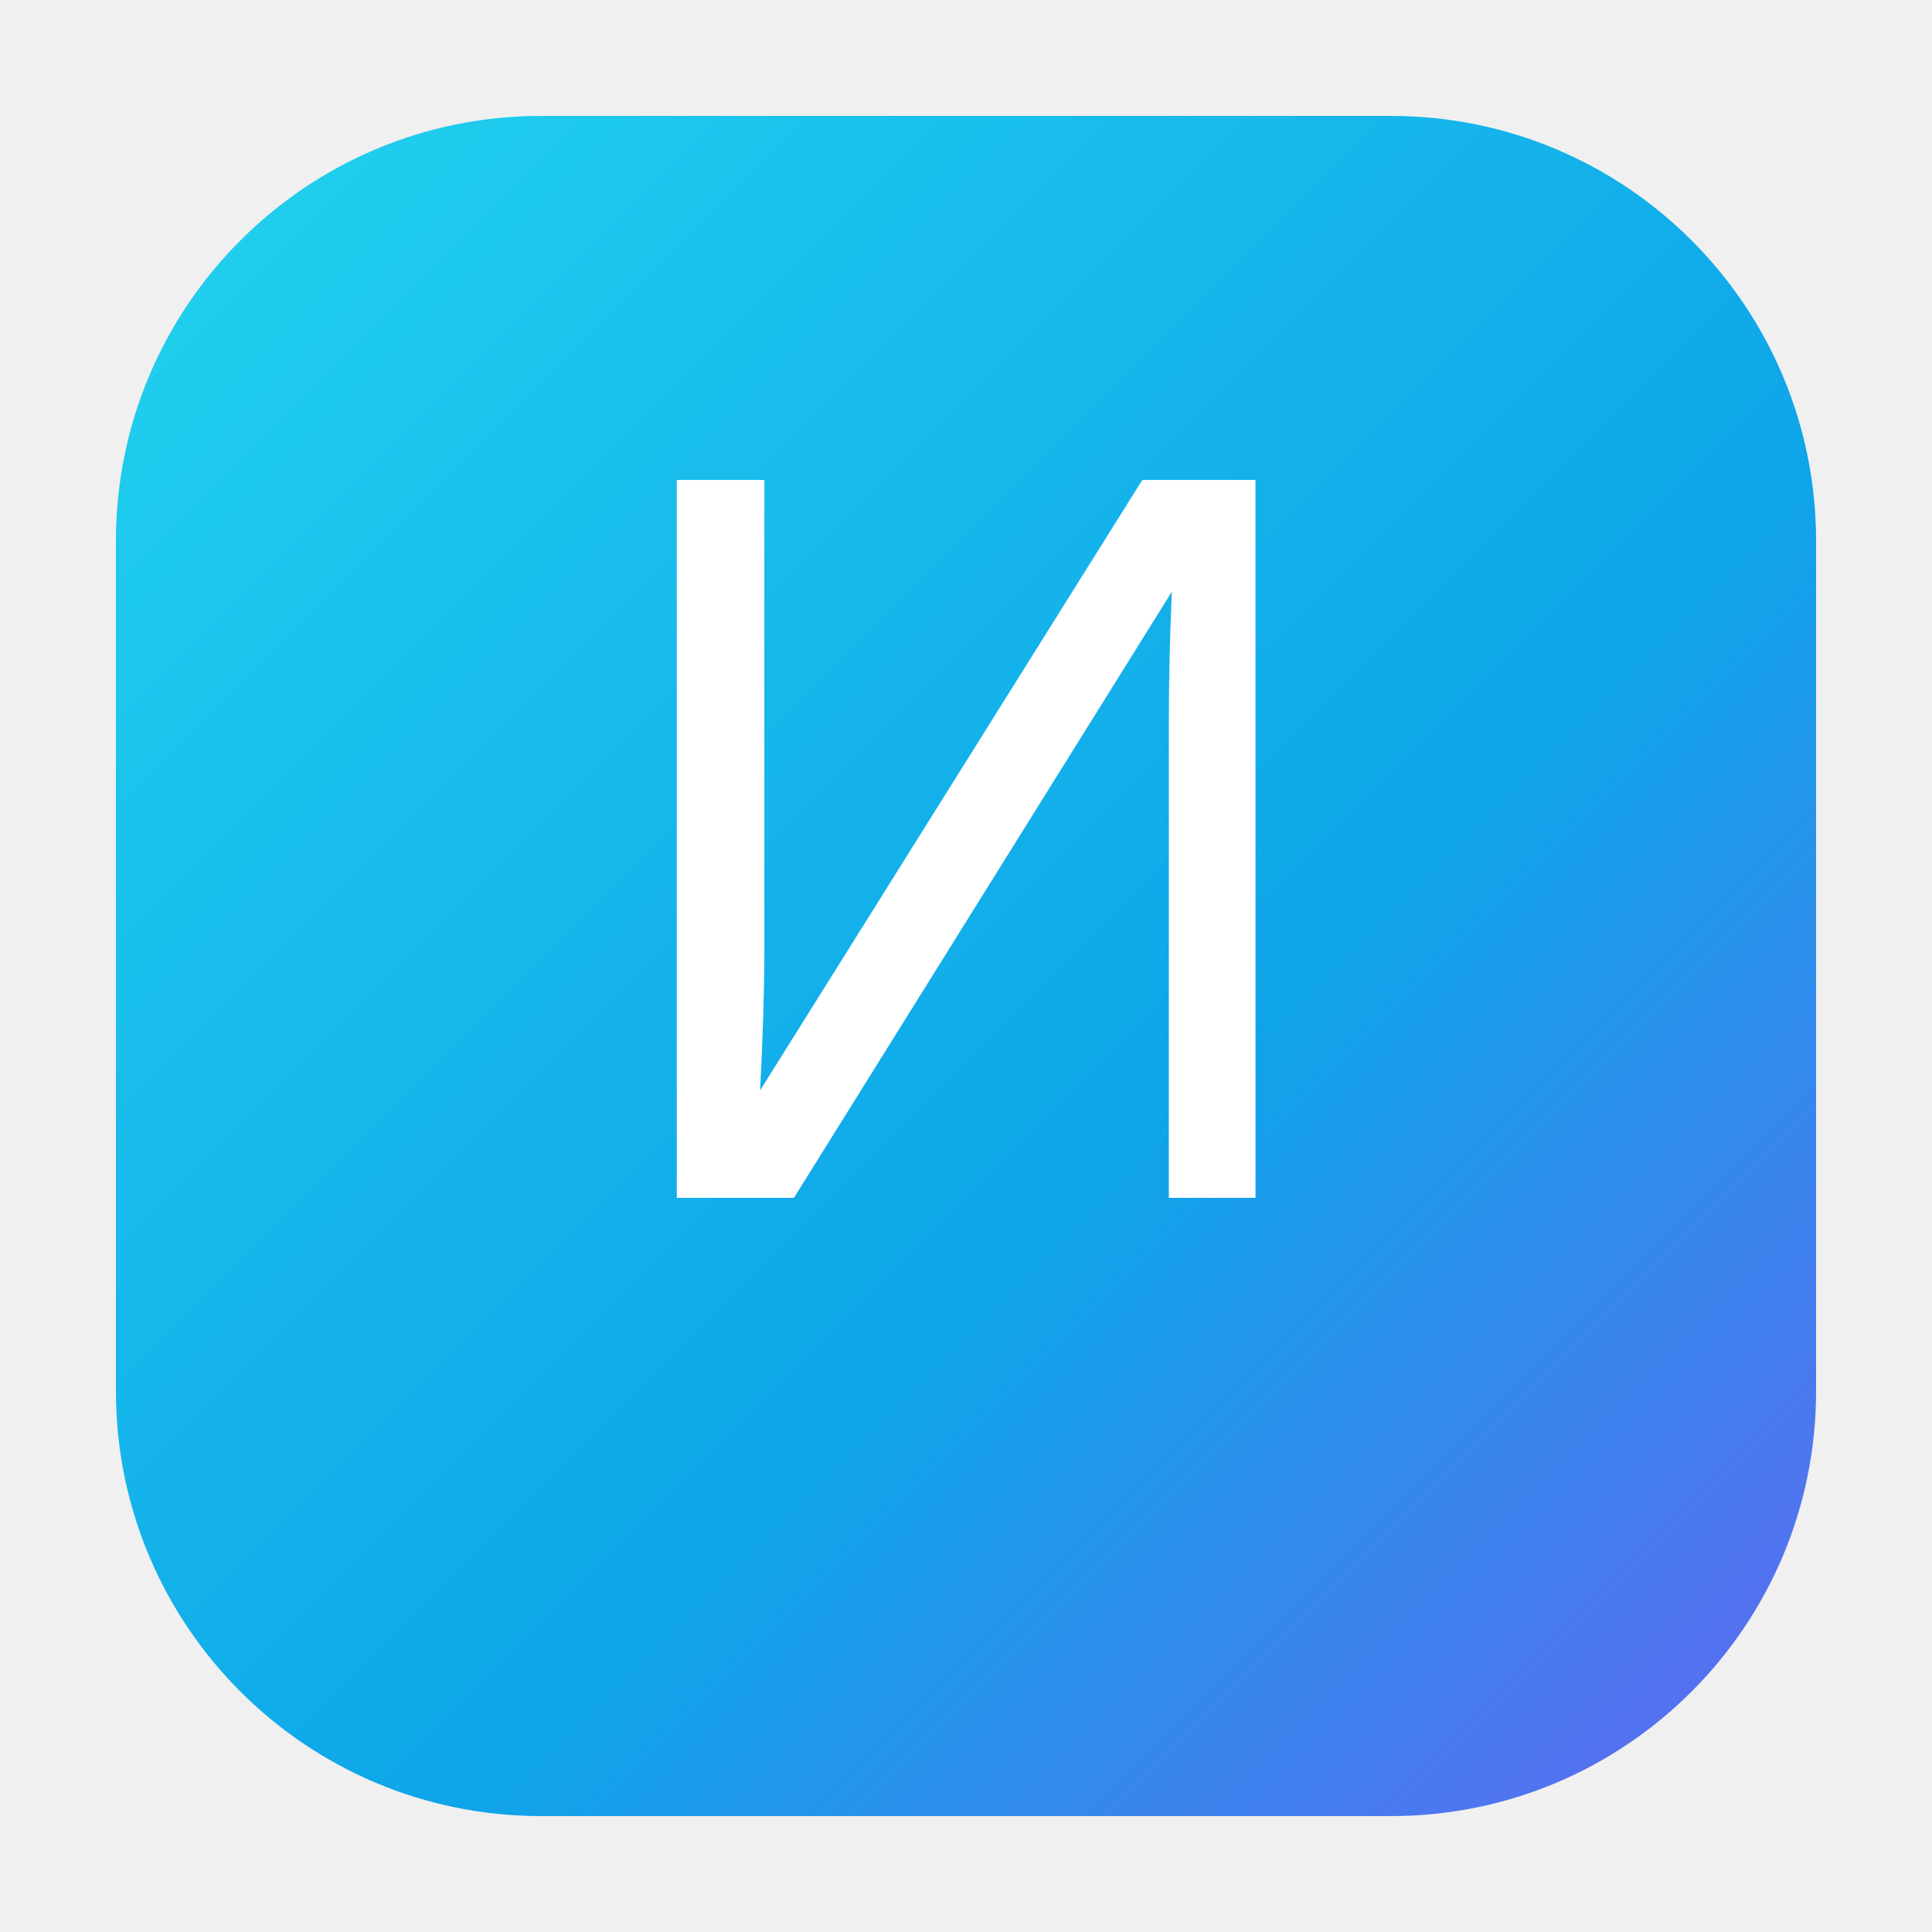
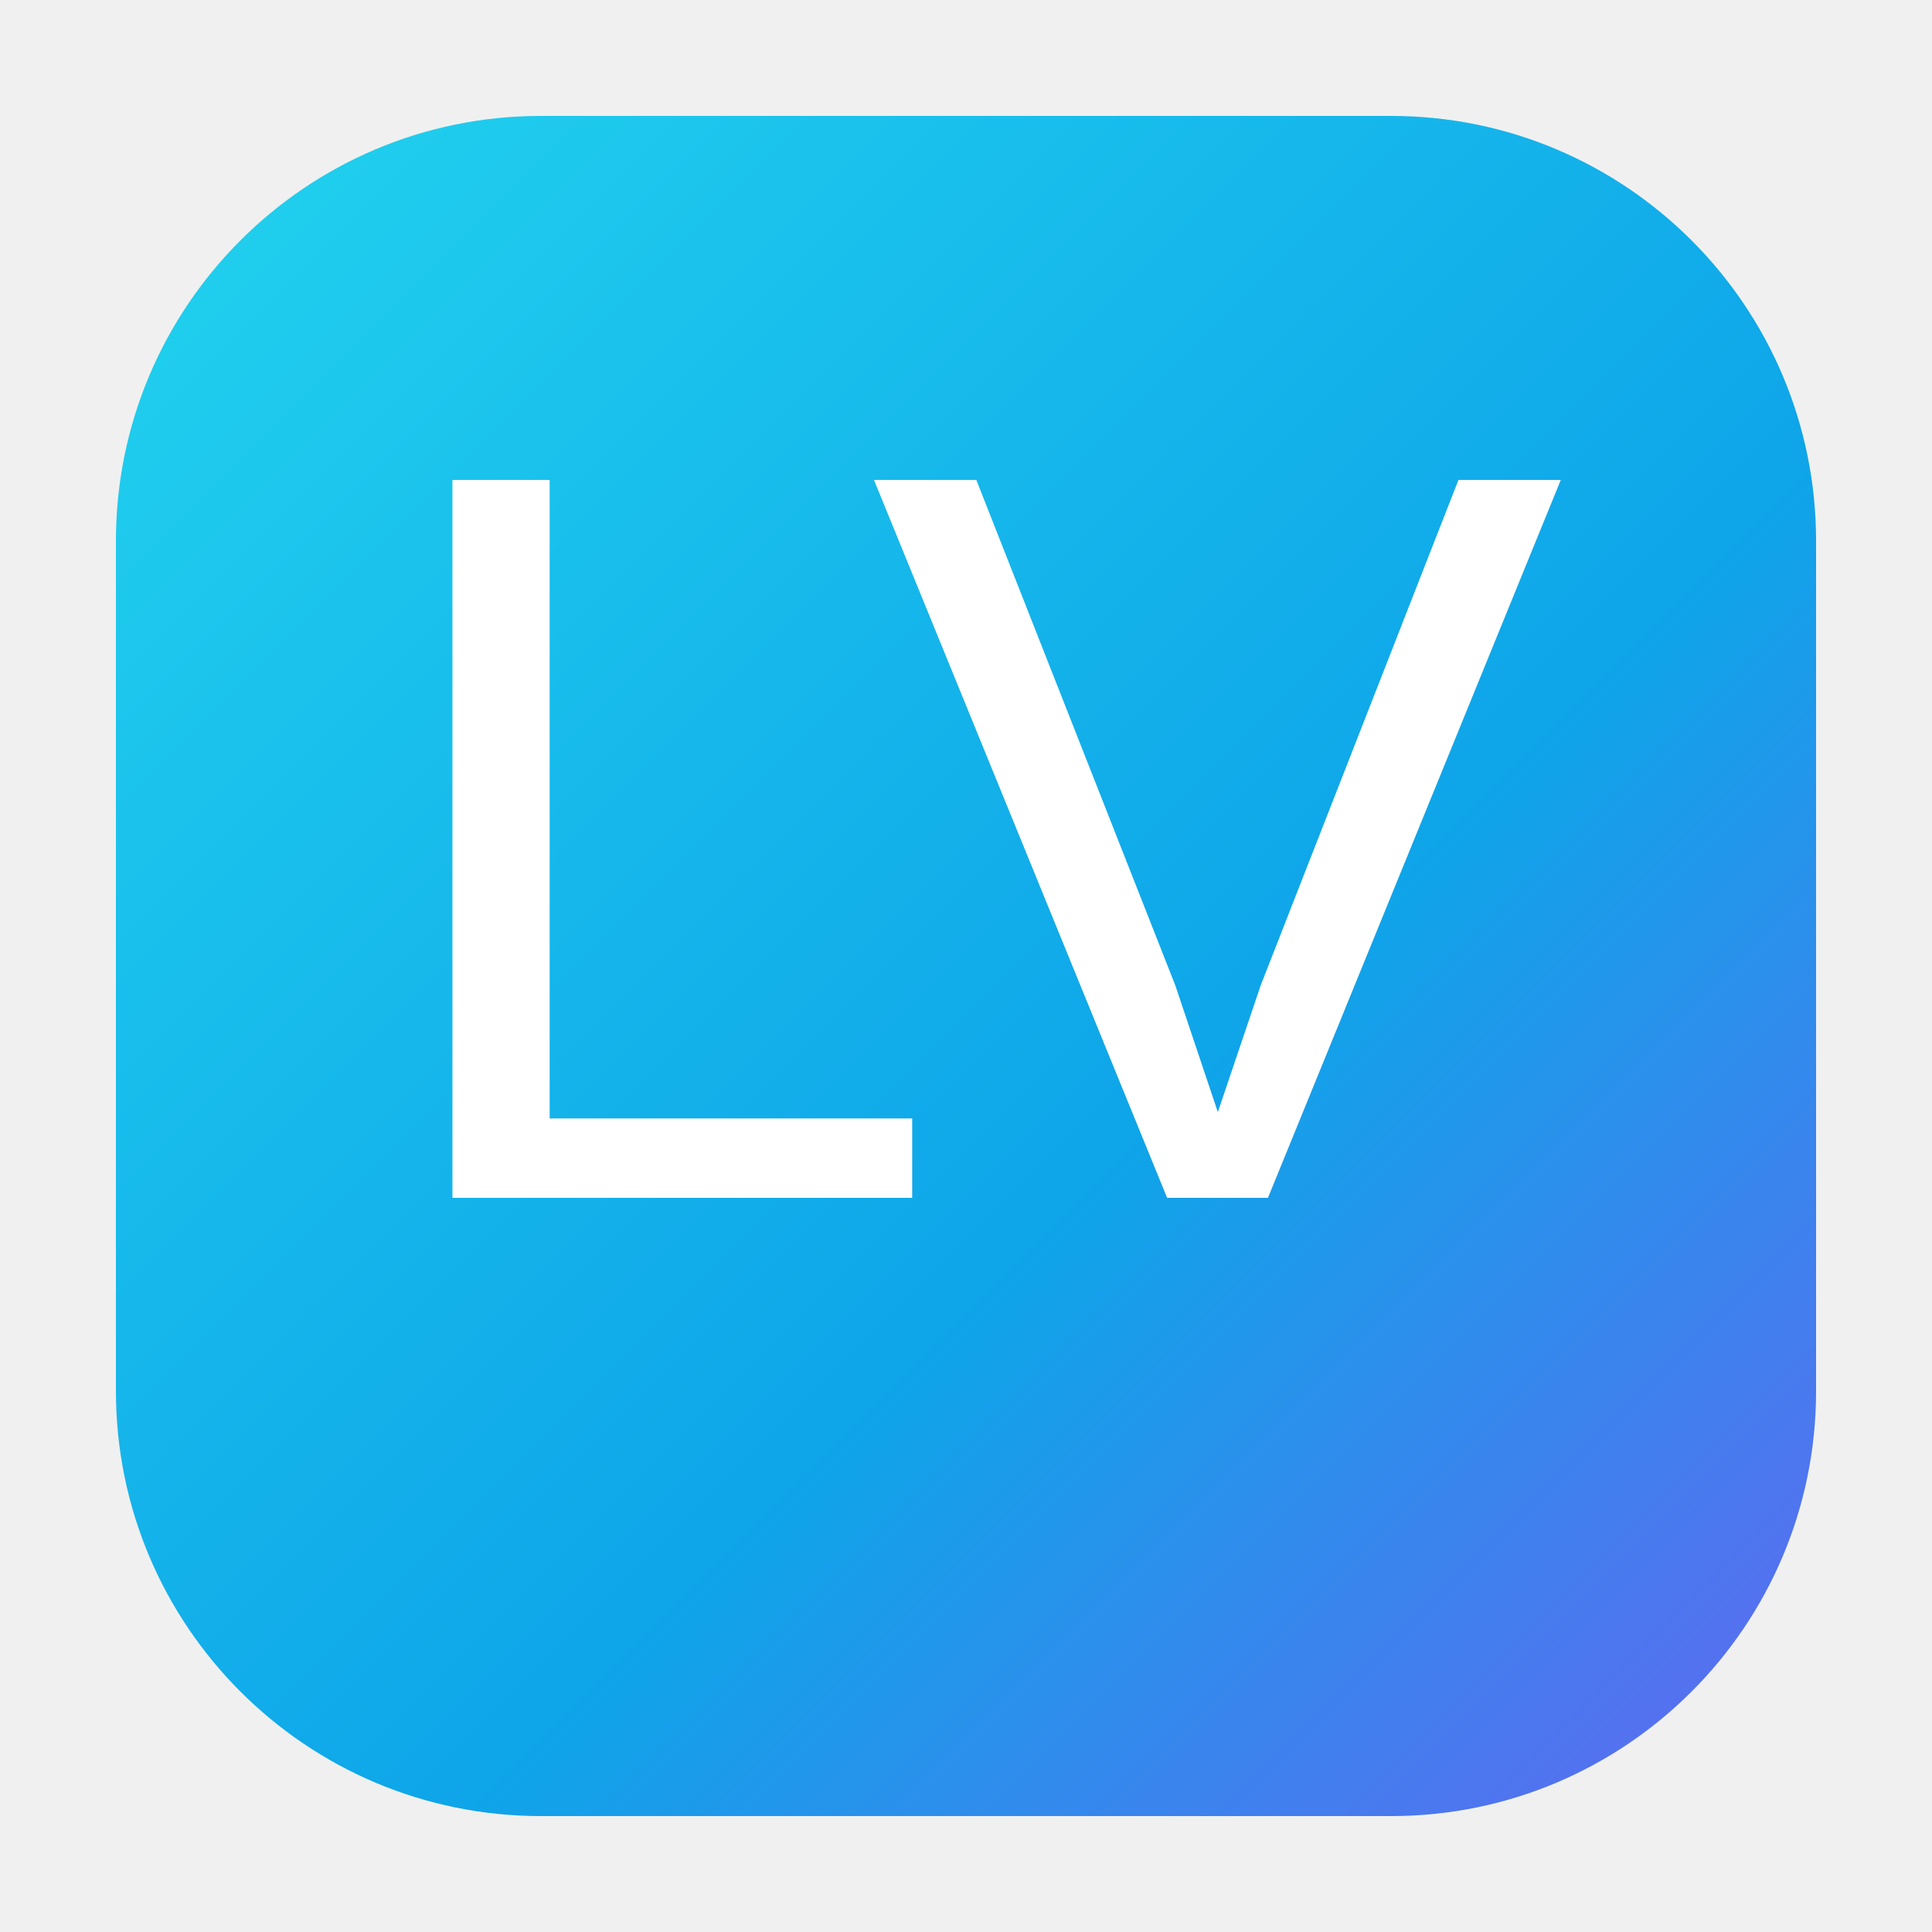
<svg xmlns="http://www.w3.org/2000/svg" viewBox="0 0 100 100">
  <defs>
    <linearGradient id="g" x1="0" y1="0" x2="1" y2="1">
      <stop offset="0" stop-color="#22d3ee" />
      <stop offset="0.6" stop-color="#0ea5e9" />
      <stop offset="1" stop-color="#6366f1" />
    </linearGradient>
  </defs>
  <rect x="6" y="6" width="88" height="88" rx="22" fill="url(#g)" />
-   <text x="50" y="62" text-anchor="middle" font-family="Arial" font-size="54" fill="white">И</text>
+   <text x="50" y="62" text-anchor="middle" font-family="Arial" font-size="54" fill="white">LV</text>
</svg>
